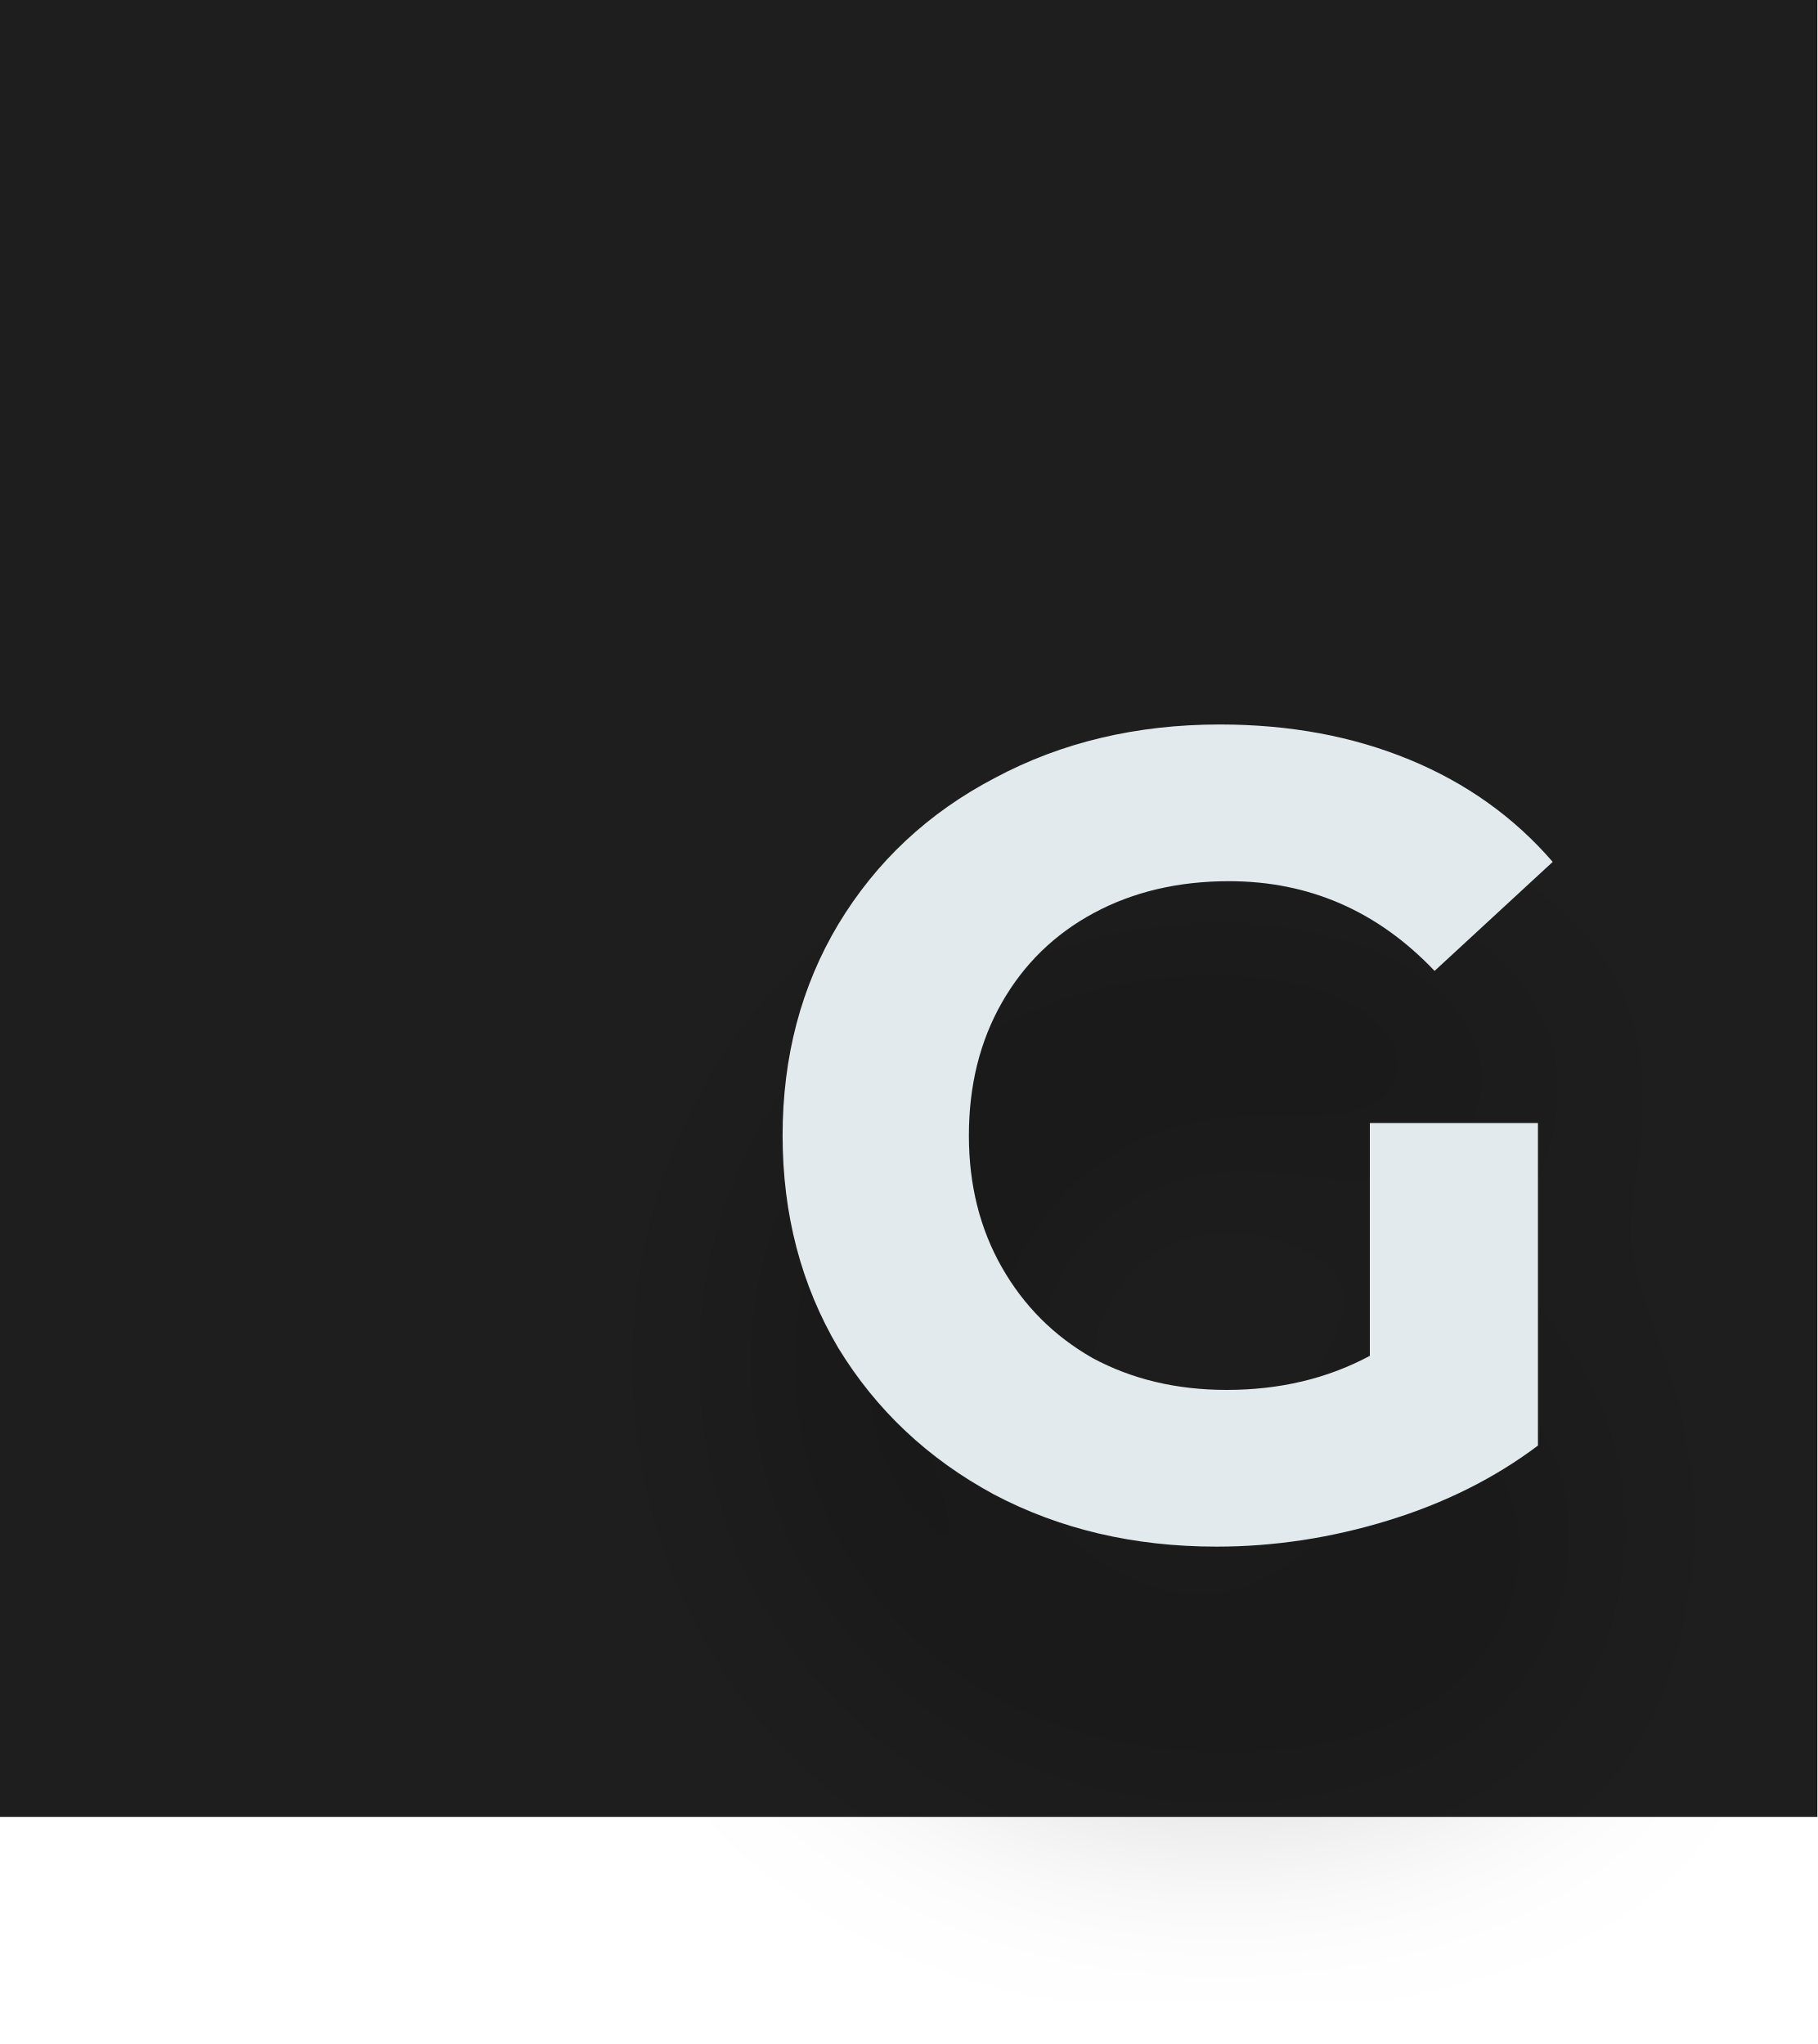
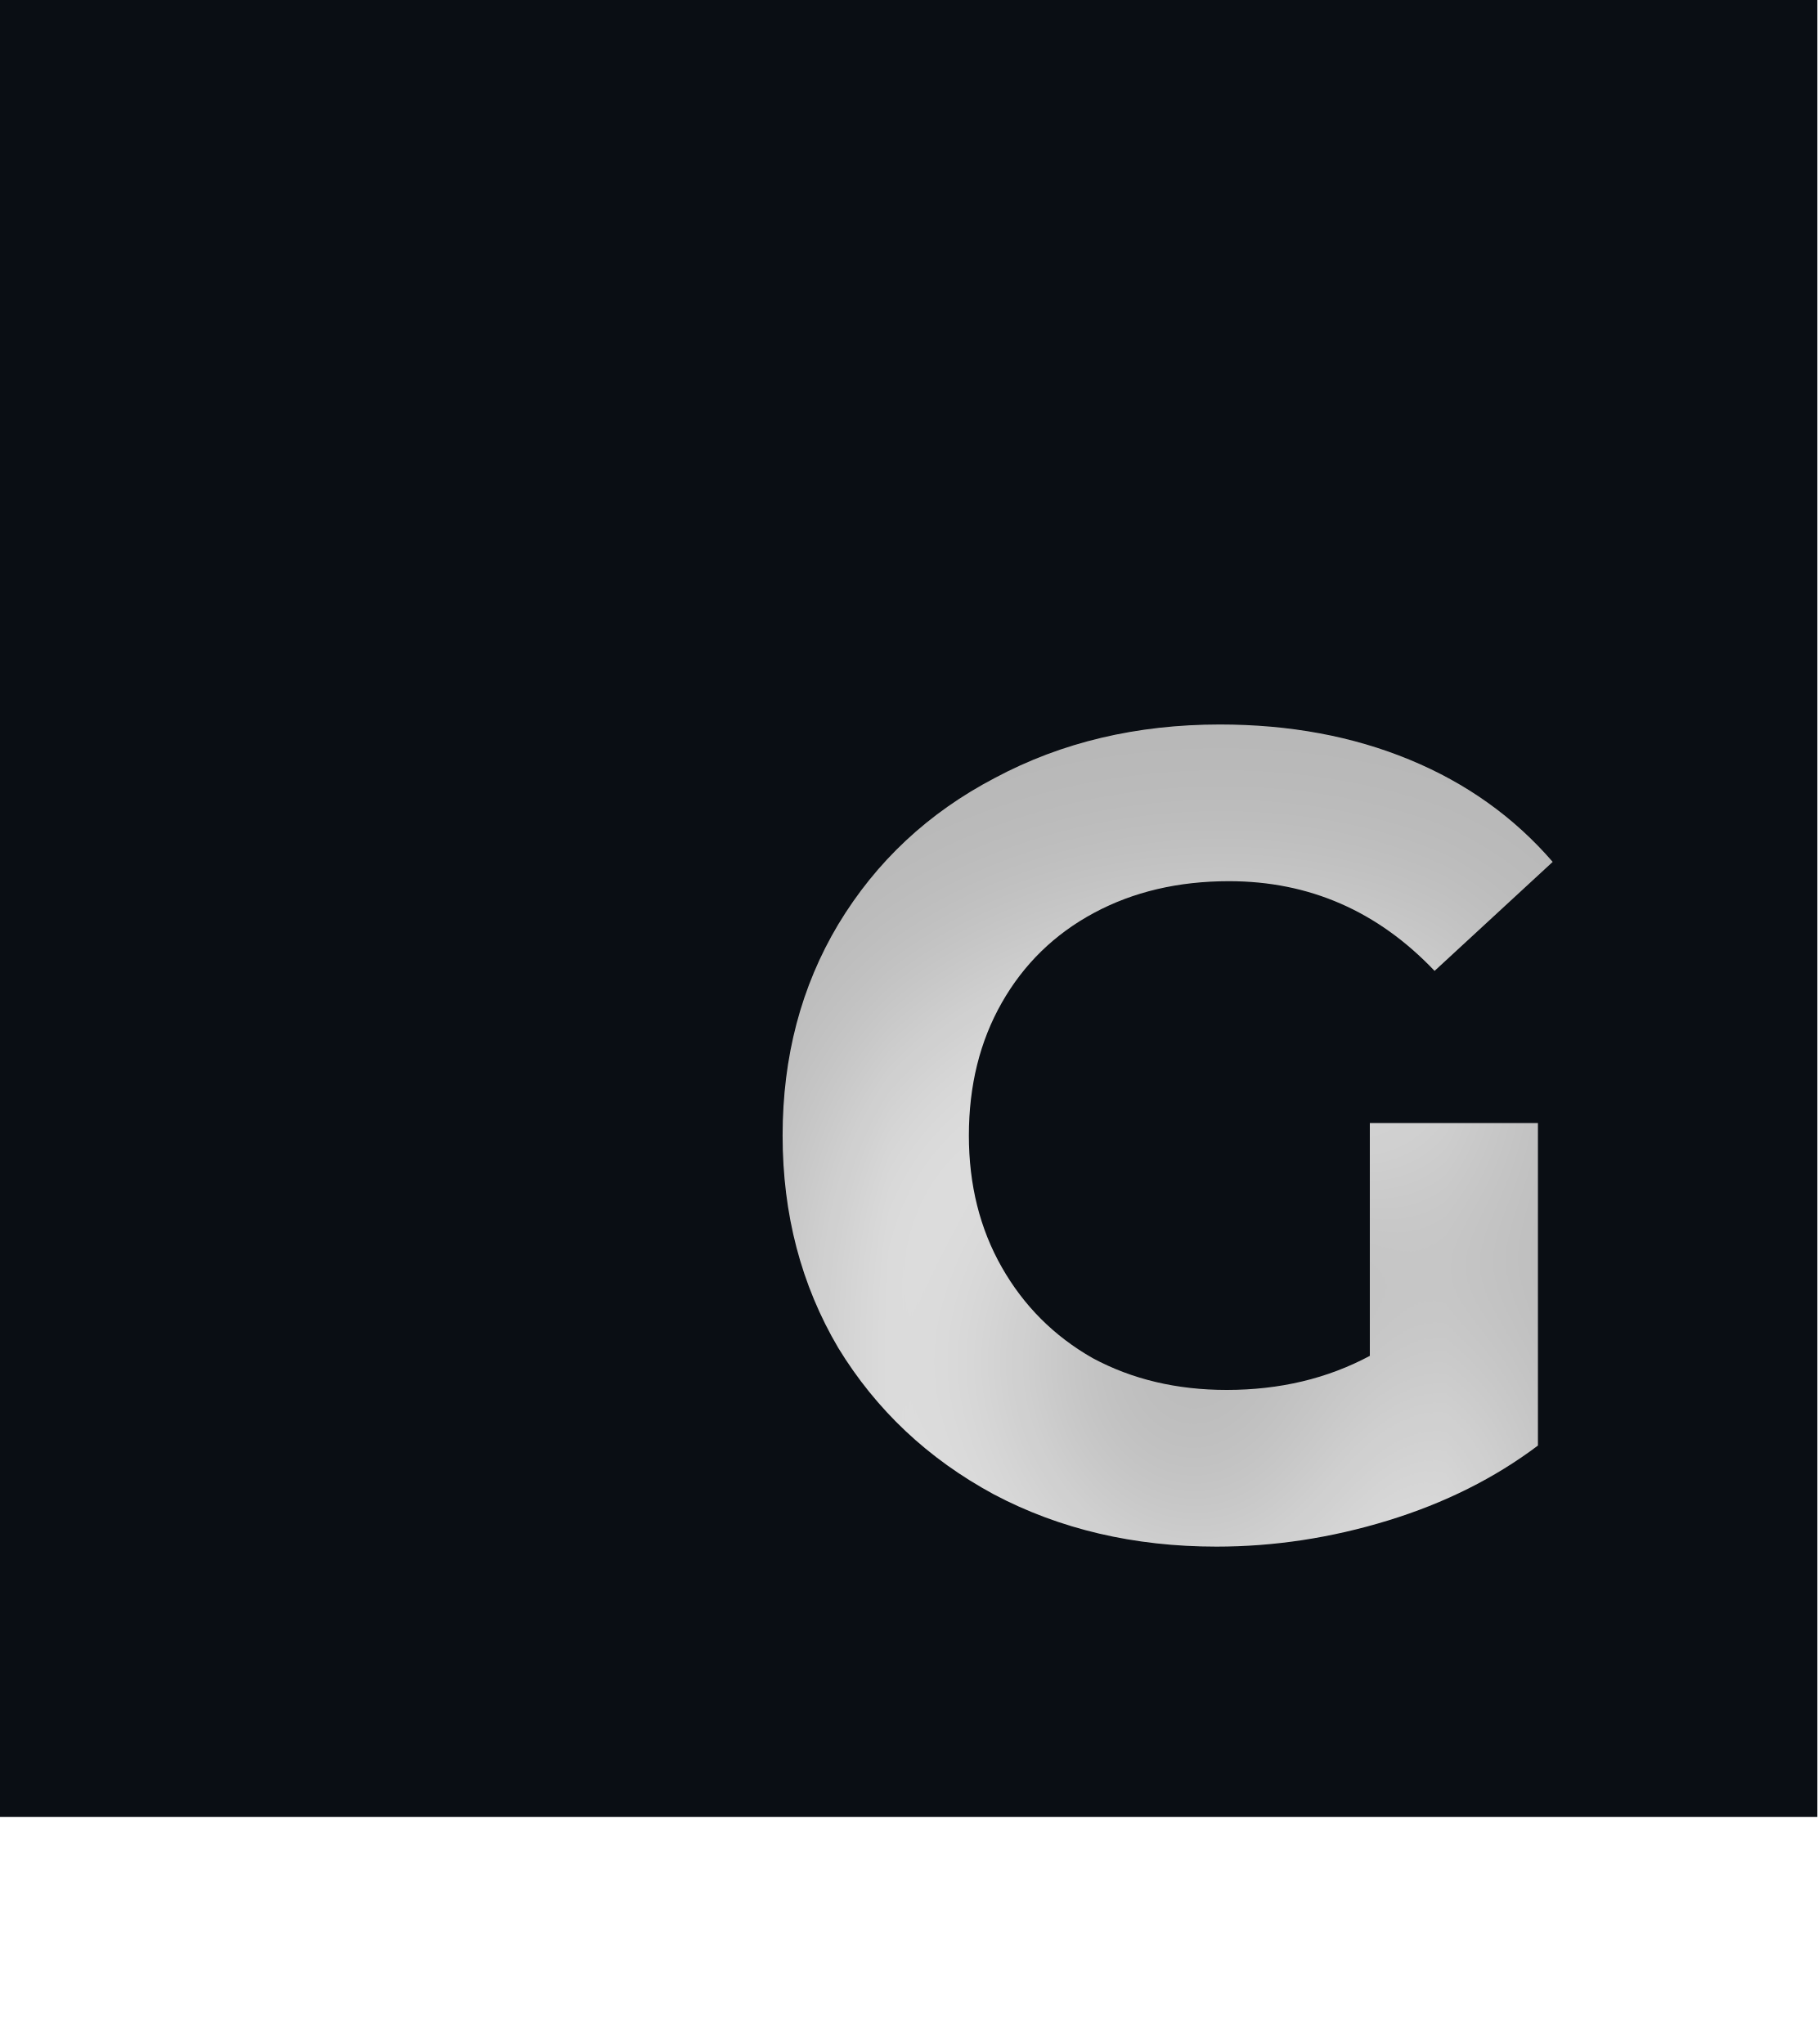
<svg xmlns="http://www.w3.org/2000/svg" width="32" height="36" viewBox="0 0 32 36" fill="none">
-   <rect width="32" height="32" fill="#1E1E1E" />
-   <g filter="url(#filter0_d_2_12)">
-     <path d="M24.12 19.78H27.08V25.46C26.32 26.033 25.44 26.473 24.44 26.78C23.44 27.087 22.433 27.24 21.42 27.24C19.967 27.24 18.66 26.933 17.5 26.32C16.34 25.693 15.427 24.833 14.76 23.74C14.107 22.633 13.78 21.387 13.78 20C13.78 18.613 14.107 17.373 14.76 16.28C15.427 15.173 16.347 14.313 17.52 13.7C18.693 13.073 20.013 12.76 21.48 12.76C22.707 12.76 23.82 12.967 24.82 13.38C25.82 13.793 26.66 14.393 27.34 15.18L25.26 17.1C24.26 16.047 23.053 15.52 21.64 15.52C20.747 15.52 19.953 15.707 19.26 16.08C18.567 16.453 18.027 16.98 17.64 17.66C17.253 18.34 17.06 19.12 17.06 20C17.06 20.867 17.253 21.64 17.64 22.32C18.027 23 18.56 23.533 19.24 23.92C19.933 24.293 20.72 24.48 21.6 24.48C22.533 24.48 23.373 24.28 24.12 23.88V19.78Z" fill="#E3EAED" />
+   <path d="M32 0H0V32H32V0Z" fill="#0A0E14" />
+   <g filter="url(#filter0_i_9_6)">
+     <path d="M24.12 19.78H27.08V25.46C26.32 26.033 25.44 26.473 24.44 26.78C23.44 27.087 22.433 27.24 21.42 27.24C19.967 27.24 18.66 26.933 17.5 26.32C16.34 25.693 15.427 24.833 14.76 23.74C14.107 22.633 13.78 21.387 13.78 20C13.78 18.613 14.107 17.373 14.76 16.28C15.427 15.173 16.347 14.313 17.52 13.7C18.693 13.073 20.013 12.76 21.48 12.76C22.707 12.76 23.82 12.967 24.82 13.38C25.82 13.793 26.66 14.393 27.34 15.18L25.26 17.1C24.26 16.047 23.053 15.52 21.64 15.52C20.747 15.52 19.953 15.707 19.26 16.08C18.567 16.453 18.027 16.98 17.64 17.66C17.253 18.34 17.06 19.12 17.06 20C17.06 20.867 17.253 21.64 17.64 22.32C18.027 23 18.56 23.533 19.24 23.92C19.933 24.293 20.72 24.48 21.6 24.48C22.533 24.48 23.373 24.28 24.12 23.88V19.78Z" fill="#F5F5F5" />
  </g>
  <defs>
-     <filter id="filter0_d_2_12" x="9.78" y="12.76" width="21.56" height="22.48" filterUnits="userSpaceOnUse" color-interpolation-filters="sRGB">
+     <filter id="filter0_i_9_6" x="13.78" y="12.76" width="13.56" height="18.48" filterUnits="userSpaceOnUse" color-interpolation-filters="sRGB">
      <feFlood flood-opacity="0" result="BackgroundImageFix" />
+       <feBlend mode="normal" in="SourceGraphic" in2="BackgroundImageFix" result="shape" />
      <feColorMatrix in="SourceAlpha" type="matrix" values="0 0 0 0 0 0 0 0 0 0 0 0 0 0 0 0 0 0 127 0" result="hardAlpha" />
      <feOffset dy="4" />
      <feGaussianBlur stdDeviation="2" />
-       <feComposite in2="hardAlpha" operator="out" />
+       <feComposite in2="hardAlpha" operator="arithmetic" k2="-1" k3="1" />
      <feColorMatrix type="matrix" values="0 0 0 0 0 0 0 0 0 0 0 0 0 0 0 0 0 0 0.25 0" />
-       <feBlend mode="normal" in2="BackgroundImageFix" result="effect1_dropShadow_2_12" />
-       <feBlend mode="normal" in="SourceGraphic" in2="effect1_dropShadow_2_12" result="shape" />
+       <feBlend mode="normal" in2="shape" result="effect1_innerShadow_9_6" />
    </filter>
  </defs>
</svg>
